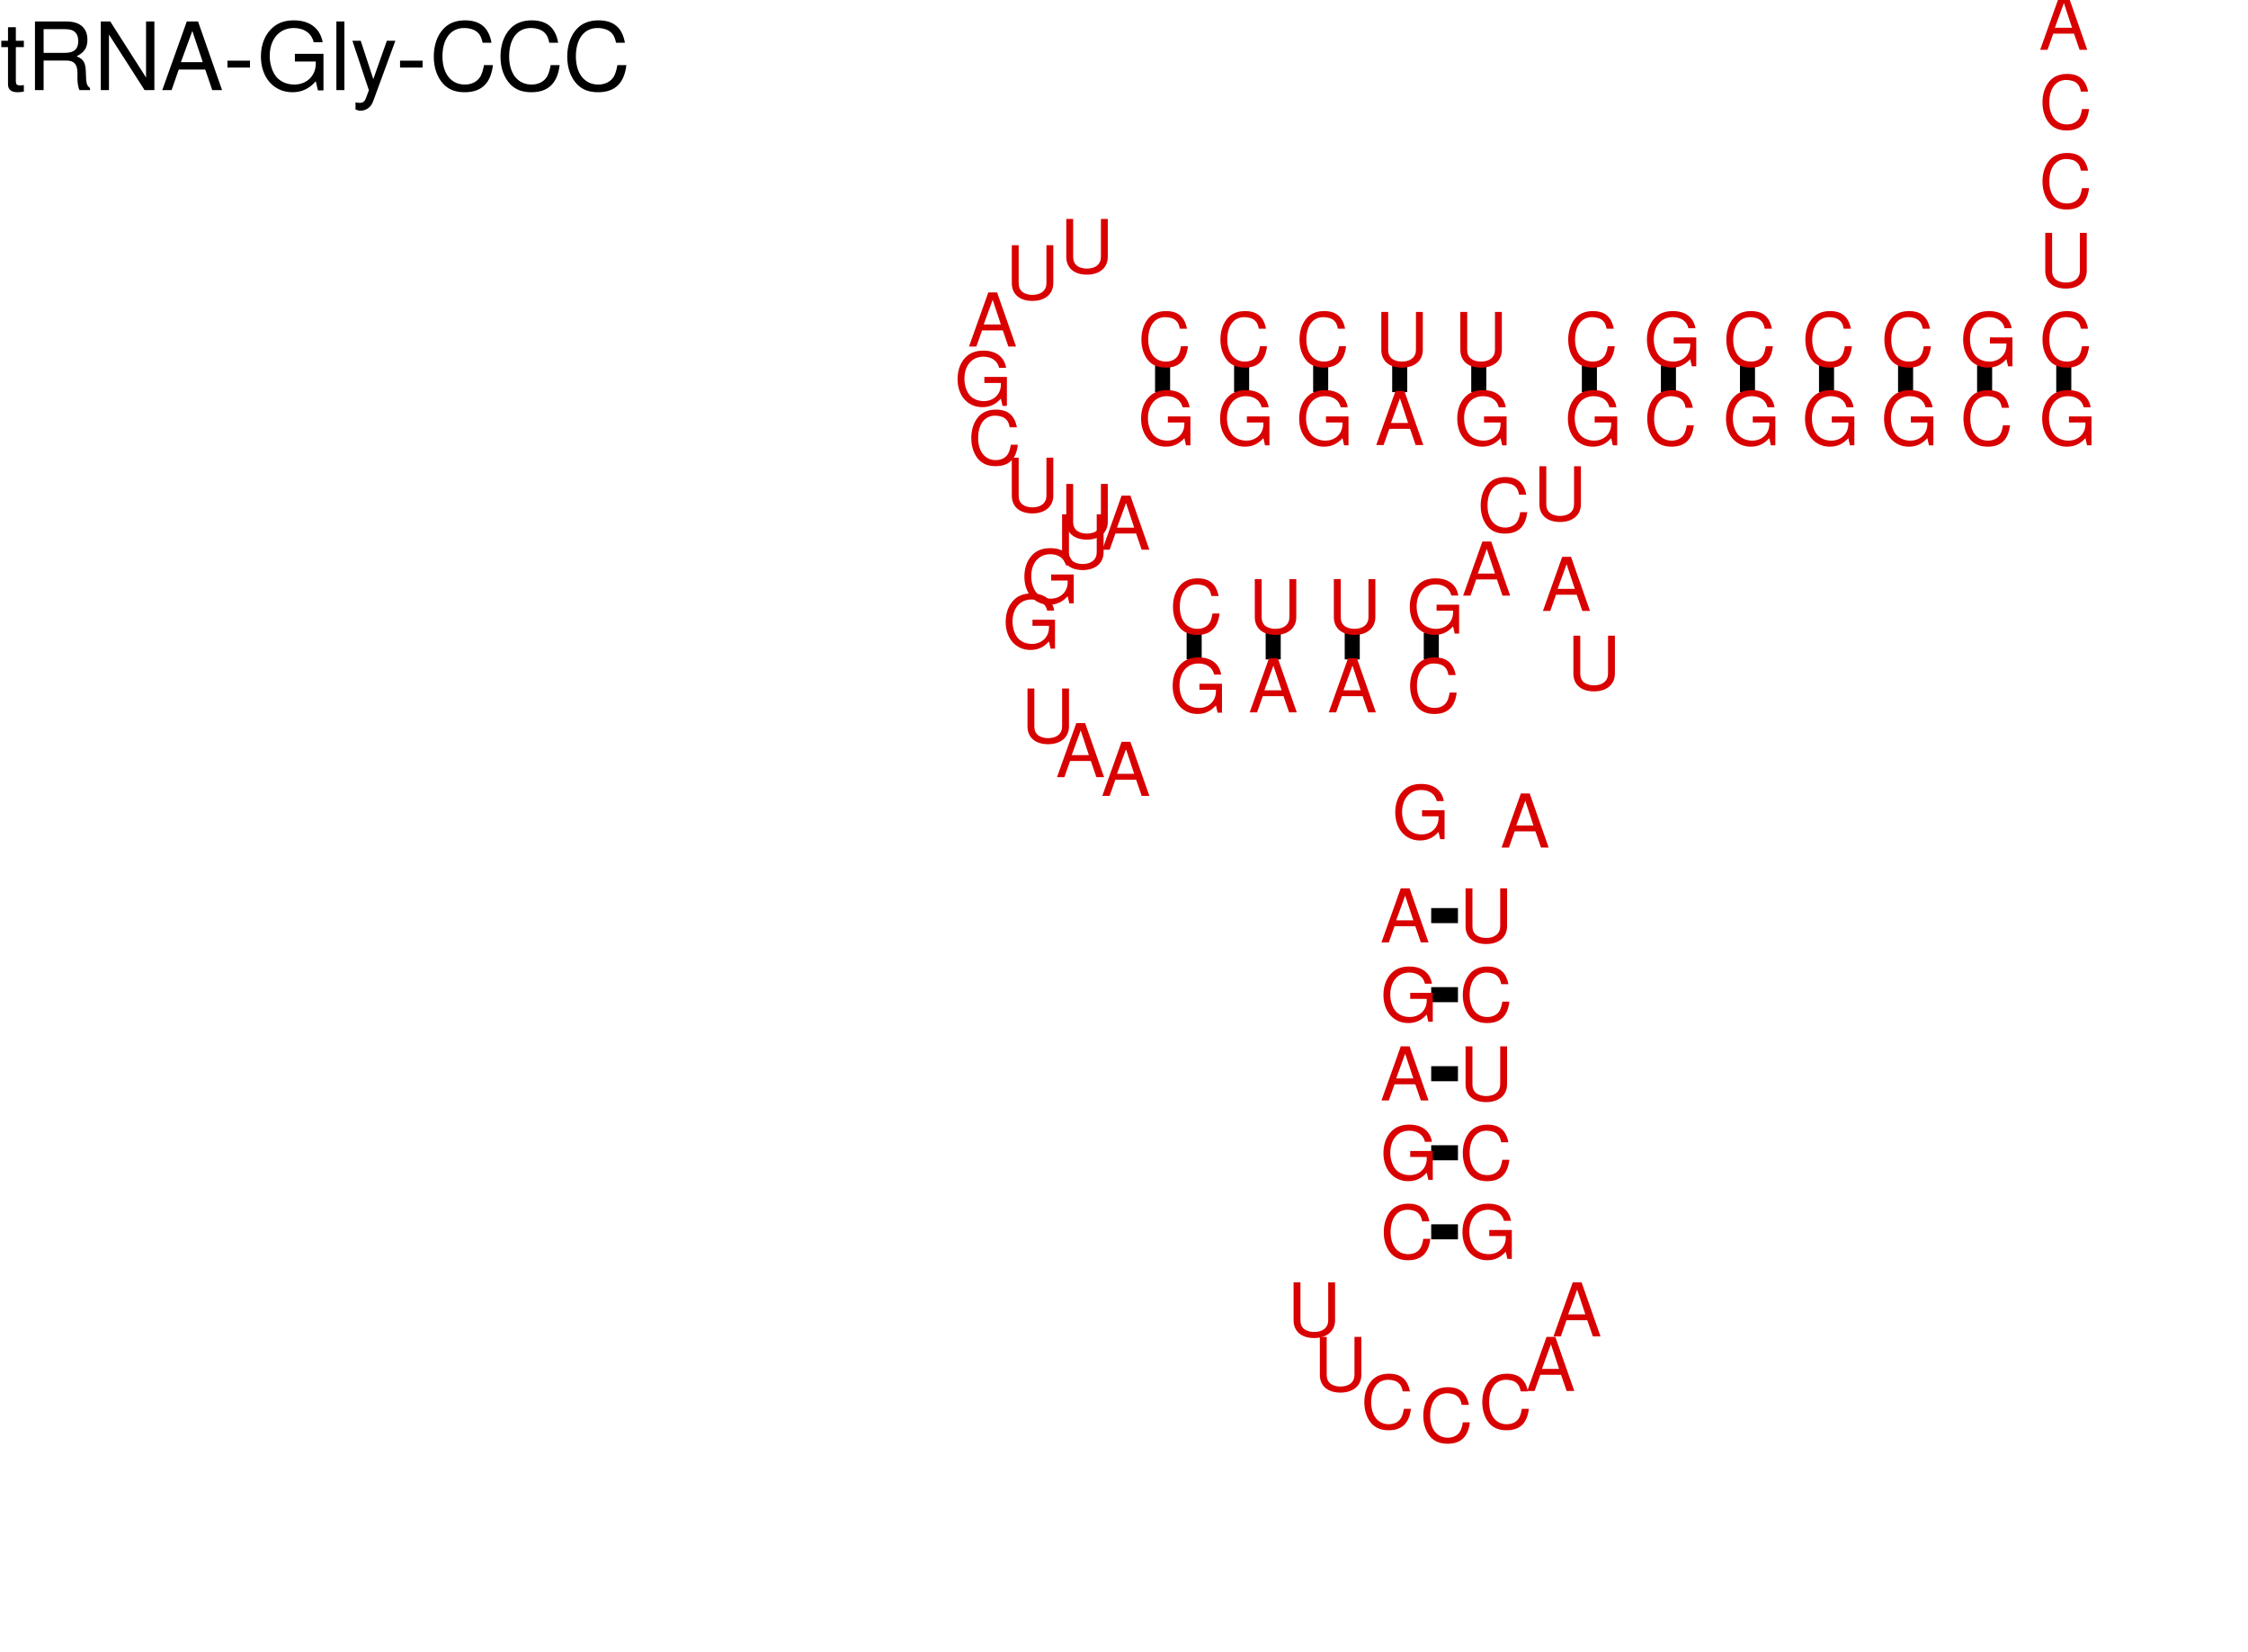
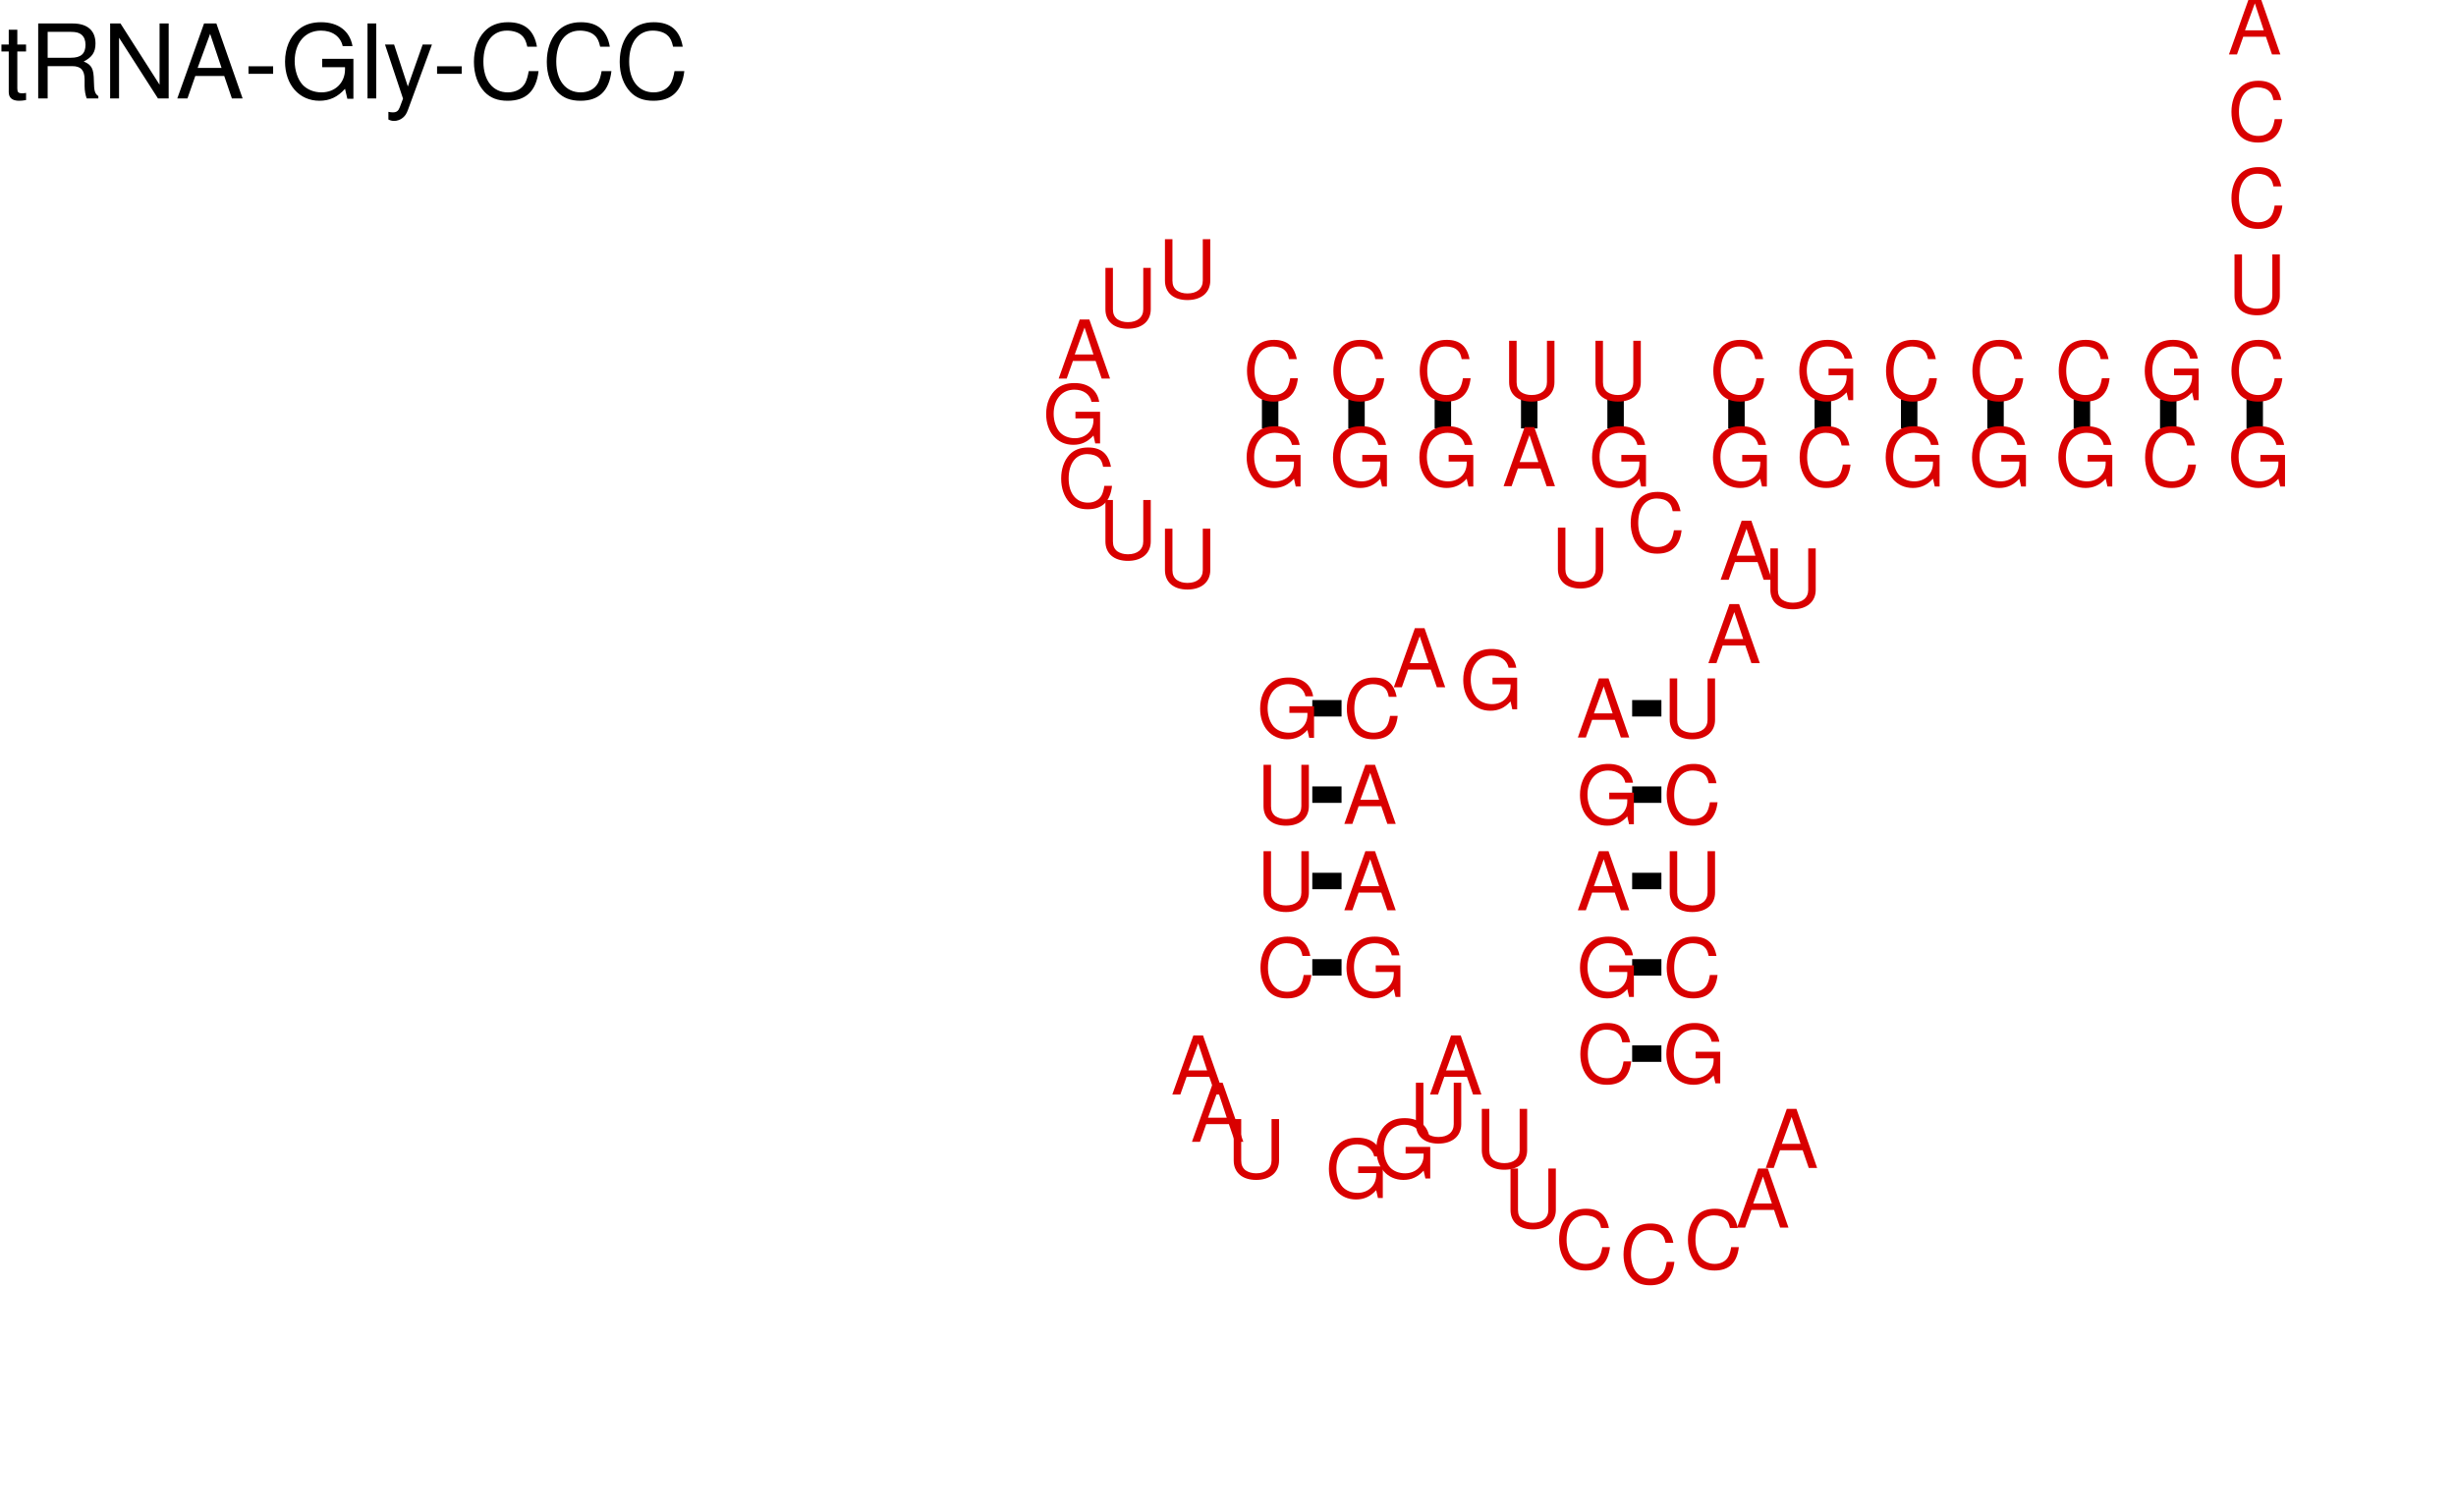
- <svg xmlns="http://www.w3.org/2000/svg" version="1.0" width="215.0" height="157.91" xml:space="preserve">
+ <svg xmlns="http://www.w3.org/2000/svg" version="1.0" width="215.0" height="132.35" xml:space="preserve">
  <text x="0" y="8.616">
    <tspan x="0" y="8.616" fill="#000000" font-variant="normal" font-weight="normal" font-style="normal" font-family="Helvetica, Arial, sans-serif" font-size="9">tRNA-Gly-CCC</tspan>
  </text>
  <path fill="none" stroke="#000000" stroke-width="1.44" stroke-linecap="butt" stroke-linejoin="miter" d="M 197.38 37.5 L 197.38 34.94" />
  <path fill="none" stroke="#000000" stroke-width="1.44" stroke-linecap="butt" stroke-linejoin="miter" d="M 189.81 37.5 L 189.81 34.94" />
  <path fill="none" stroke="#000000" stroke-width="1.44" stroke-linecap="butt" stroke-linejoin="miter" d="M 182.25 37.5 L 182.25 34.94" />
  <path fill="none" stroke="#000000" stroke-width="1.44" stroke-linecap="butt" stroke-linejoin="miter" d="M 174.69 37.5 L 174.69 34.94" />
  <path fill="none" stroke="#000000" stroke-width="1.44" stroke-linecap="butt" stroke-linejoin="miter" d="M 167.13 37.5 L 167.13 34.94" />
  <path fill="none" stroke="#000000" stroke-width="1.44" stroke-linecap="butt" stroke-linejoin="miter" d="M 159.57 37.5 L 159.57 34.94" />
  <path fill="none" stroke="#000000" stroke-width="1.44" stroke-linecap="butt" stroke-linejoin="miter" d="M 152.01 37.5 L 152.01 34.94" />
-   <path fill="none" stroke="#000000" stroke-width="1.44" stroke-linecap="butt" stroke-linejoin="miter" d="M 136.89 60.5 L 136.89 63.06" />
-   <path fill="none" stroke="#000000" stroke-width="1.44" stroke-linecap="butt" stroke-linejoin="miter" d="M 129.33 60.5 L 129.33 63.06" />
-   <path fill="none" stroke="#000000" stroke-width="1.44" stroke-linecap="butt" stroke-linejoin="miter" d="M 121.77 60.5 L 121.77 63.06" />
-   <path fill="none" stroke="#000000" stroke-width="1.44" stroke-linecap="butt" stroke-linejoin="miter" d="M 114.21 60.5 L 114.21 63.06" />
-   <path fill="none" stroke="#000000" stroke-width="1.44" stroke-linecap="butt" stroke-linejoin="miter" d="M 136.88 87.56 L 139.44 87.56" />
-   <path fill="none" stroke="#000000" stroke-width="1.44" stroke-linecap="butt" stroke-linejoin="miter" d="M 136.88 95.12 L 139.44 95.12" />
-   <path fill="none" stroke="#000000" stroke-width="1.44" stroke-linecap="butt" stroke-linejoin="miter" d="M 136.88 102.68 L 139.44 102.68" />
-   <path fill="none" stroke="#000000" stroke-width="1.44" stroke-linecap="butt" stroke-linejoin="miter" d="M 136.88 110.24 L 139.44 110.24" />
-   <path fill="none" stroke="#000000" stroke-width="1.44" stroke-linecap="butt" stroke-linejoin="miter" d="M 136.88 117.8 L 139.44 117.8" />
+   <path fill="none" stroke="#000000" stroke-width="1.44" stroke-linecap="butt" stroke-linejoin="miter" d="M 114.88 62.0 L 117.44 62.0" />
+   <path fill="none" stroke="#000000" stroke-width="1.44" stroke-linecap="butt" stroke-linejoin="miter" d="M 114.88 69.56 L 117.44 69.56" />
+   <path fill="none" stroke="#000000" stroke-width="1.44" stroke-linecap="butt" stroke-linejoin="miter" d="M 114.88 77.12 L 117.44 77.12" />
+   <path fill="none" stroke="#000000" stroke-width="1.44" stroke-linecap="butt" stroke-linejoin="miter" d="M 114.88 84.68 L 117.44 84.68" />
+   <path fill="none" stroke="#000000" stroke-width="1.44" stroke-linecap="butt" stroke-linejoin="miter" d="M 142.88 62.0 L 145.44 62.0" />
+   <path fill="none" stroke="#000000" stroke-width="1.44" stroke-linecap="butt" stroke-linejoin="miter" d="M 142.88 69.56 L 145.44 69.56" />
+   <path fill="none" stroke="#000000" stroke-width="1.44" stroke-linecap="butt" stroke-linejoin="miter" d="M 142.88 77.12 L 145.44 77.12" />
+   <path fill="none" stroke="#000000" stroke-width="1.44" stroke-linecap="butt" stroke-linejoin="miter" d="M 142.88 84.68 L 145.44 84.68" />
+   <path fill="none" stroke="#000000" stroke-width="1.44" stroke-linecap="butt" stroke-linejoin="miter" d="M 142.88 92.23 L 145.44 92.23" />
  <path fill="none" stroke="#000000" stroke-width="1.44" stroke-linecap="butt" stroke-linejoin="miter" d="M 141.43 37.5 L 141.43 34.94" />
  <path fill="none" stroke="#000000" stroke-width="1.44" stroke-linecap="butt" stroke-linejoin="miter" d="M 133.87 37.5 L 133.87 34.94" />
  <path fill="none" stroke="#000000" stroke-width="1.44" stroke-linecap="butt" stroke-linejoin="miter" d="M 126.31 37.5 L 126.31 34.94" />
  <path fill="none" stroke="#000000" stroke-width="1.44" stroke-linecap="butt" stroke-linejoin="miter" d="M 118.75 37.5 L 118.75 34.94" />
  <path fill="none" stroke="#000000" stroke-width="1.44" stroke-linecap="butt" stroke-linejoin="miter" d="M 111.19 37.5 L 111.19 34.94" />
  <text x="195.0" y="42.56">
    <tspan x="195.0" y="42.56" fill="#d90000" font-variant="normal" font-weight="normal" font-style="normal" font-family="Helvetica, Arial, sans-serif" font-size="7.1">G</tspan>
  </text>
  <text x="187.44" y="42.56">
    <tspan x="187.44" y="42.56" fill="#d90000" font-variant="normal" font-weight="normal" font-style="normal" font-family="Helvetica, Arial, sans-serif" font-size="7.1">C</tspan>
  </text>
  <text x="179.88" y="42.56">
    <tspan x="179.88" y="42.56" fill="#d90000" font-variant="normal" font-weight="normal" font-style="normal" font-family="Helvetica, Arial, sans-serif" font-size="7.1">G</tspan>
  </text>
  <text x="172.32" y="42.56">
    <tspan x="172.32" y="42.56" fill="#d90000" font-variant="normal" font-weight="normal" font-style="normal" font-family="Helvetica, Arial, sans-serif" font-size="7.1">G</tspan>
  </text>
  <text x="164.76" y="42.56">
    <tspan x="164.76" y="42.56" fill="#d90000" font-variant="normal" font-weight="normal" font-style="normal" font-family="Helvetica, Arial, sans-serif" font-size="7.1">G</tspan>
  </text>
  <text x="157.2" y="42.56">
    <tspan x="157.2" y="42.56" fill="#d90000" font-variant="normal" font-weight="normal" font-style="normal" font-family="Helvetica, Arial, sans-serif" font-size="7.1">C</tspan>
  </text>
  <text x="149.64" y="42.56">
    <tspan x="149.64" y="42.56" fill="#d90000" font-variant="normal" font-weight="normal" font-style="normal" font-family="Helvetica, Arial, sans-serif" font-size="7.1">G</tspan>
  </text>
-   <text x="146.62" y="49.76">
-     <tspan x="146.62" y="49.76" fill="#d90000" font-variant="normal" font-weight="normal" font-style="normal" font-family="Helvetica, Arial, sans-serif" font-size="7.1">U</tspan>
-   </text>
-   <text x="139.81" y="56.96">
-     <tspan x="139.81" y="56.96" fill="#d90000" font-variant="normal" font-weight="normal" font-style="normal" font-family="Helvetica, Arial, sans-serif" font-size="7.1">A</tspan>
-   </text>
-   <text x="134.52" y="60.56">
-     <tspan x="134.52" y="60.56" fill="#d90000" font-variant="normal" font-weight="normal" font-style="normal" font-family="Helvetica, Arial, sans-serif" font-size="7.1">G</tspan>
-   </text>
-   <text x="126.96" y="60.56">
-     <tspan x="126.96" y="60.56" fill="#d90000" font-variant="normal" font-weight="normal" font-style="normal" font-family="Helvetica, Arial, sans-serif" font-size="7.1">U</tspan>
-   </text>
-   <text x="119.4" y="60.56">
-     <tspan x="119.4" y="60.56" fill="#d90000" font-variant="normal" font-weight="normal" font-style="normal" font-family="Helvetica, Arial, sans-serif" font-size="7.1">U</tspan>
-   </text>
-   <text x="111.84" y="60.56">
-     <tspan x="111.84" y="60.56" fill="#d90000" font-variant="normal" font-weight="normal" font-style="normal" font-family="Helvetica, Arial, sans-serif" font-size="7.1">C</tspan>
-   </text>
-   <text x="105.3" y="76.11">
-     <tspan x="105.3" y="76.11" fill="#d90000" font-variant="normal" font-weight="normal" font-style="normal" font-family="Helvetica, Arial, sans-serif" font-size="7.1">A</tspan>
-   </text>
-   <text x="100.97" y="74.32">
-     <tspan x="100.97" y="74.32" fill="#d90000" font-variant="normal" font-weight="normal" font-style="normal" font-family="Helvetica, Arial, sans-serif" font-size="7.1">A</tspan>
-   </text>
-   <text x="97.66" y="71.01">
-     <tspan x="97.66" y="71.01" fill="#d90000" font-variant="normal" font-weight="normal" font-style="normal" font-family="Helvetica, Arial, sans-serif" font-size="7.1">U</tspan>
-   </text>
-   <text x="95.87" y="62.0">
-     <tspan x="95.87" y="62.0" fill="#d90000" font-variant="normal" font-weight="normal" font-style="normal" font-family="Helvetica, Arial, sans-serif" font-size="7.1">G</tspan>
-   </text>
-   <text x="97.66" y="57.67">
-     <tspan x="97.66" y="57.67" fill="#d90000" font-variant="normal" font-weight="normal" font-style="normal" font-family="Helvetica, Arial, sans-serif" font-size="7.1">G</tspan>
-   </text>
-   <text x="100.97" y="54.36">
-     <tspan x="100.97" y="54.36" fill="#d90000" font-variant="normal" font-weight="normal" font-style="normal" font-family="Helvetica, Arial, sans-serif" font-size="7.1">U</tspan>
-   </text>
-   <text x="105.3" y="52.57">
-     <tspan x="105.3" y="52.57" fill="#d90000" font-variant="normal" font-weight="normal" font-style="normal" font-family="Helvetica, Arial, sans-serif" font-size="7.1">A</tspan>
-   </text>
-   <text x="111.84" y="68.12">
-     <tspan x="111.84" y="68.12" fill="#d90000" font-variant="normal" font-weight="normal" font-style="normal" font-family="Helvetica, Arial, sans-serif" font-size="7.1">G</tspan>
-   </text>
-   <text x="119.4" y="68.12">
-     <tspan x="119.4" y="68.12" fill="#d90000" font-variant="normal" font-weight="normal" font-style="normal" font-family="Helvetica, Arial, sans-serif" font-size="7.1">A</tspan>
-   </text>
-   <text x="126.96" y="68.12">
-     <tspan x="126.96" y="68.12" fill="#d90000" font-variant="normal" font-weight="normal" font-style="normal" font-family="Helvetica, Arial, sans-serif" font-size="7.1">A</tspan>
-   </text>
-   <text x="134.52" y="68.12">
-     <tspan x="134.52" y="68.12" fill="#d90000" font-variant="normal" font-weight="normal" font-style="normal" font-family="Helvetica, Arial, sans-serif" font-size="7.1">C</tspan>
-   </text>
-   <text x="133.13" y="80.22">
-     <tspan x="133.13" y="80.22" fill="#d90000" font-variant="normal" font-weight="normal" font-style="normal" font-family="Helvetica, Arial, sans-serif" font-size="7.1">G</tspan>
-   </text>
-   <text x="132.0" y="90.12">
-     <tspan x="132.0" y="90.12" fill="#d90000" font-variant="normal" font-weight="normal" font-style="normal" font-family="Helvetica, Arial, sans-serif" font-size="7.1">A</tspan>
-   </text>
-   <text x="132.0" y="97.68">
-     <tspan x="132.0" y="97.68" fill="#d90000" font-variant="normal" font-weight="normal" font-style="normal" font-family="Helvetica, Arial, sans-serif" font-size="7.1">G</tspan>
-   </text>
-   <text x="132.0" y="105.24">
-     <tspan x="132.0" y="105.24" fill="#d90000" font-variant="normal" font-weight="normal" font-style="normal" font-family="Helvetica, Arial, sans-serif" font-size="7.1">A</tspan>
-   </text>
-   <text x="132.0" y="112.8">
-     <tspan x="132.0" y="112.8" fill="#d90000" font-variant="normal" font-weight="normal" font-style="normal" font-family="Helvetica, Arial, sans-serif" font-size="7.1">G</tspan>
-   </text>
-   <text x="132.0" y="120.36">
-     <tspan x="132.0" y="120.36" fill="#d90000" font-variant="normal" font-weight="normal" font-style="normal" font-family="Helvetica, Arial, sans-serif" font-size="7.1">C</tspan>
-   </text>
-   <text x="123.11" y="127.8">
-     <tspan x="123.11" y="127.8" fill="#d90000" font-variant="normal" font-weight="normal" font-style="normal" font-family="Helvetica, Arial, sans-serif" font-size="7.1">U</tspan>
-   </text>
-   <text x="125.62" y="133.02">
-     <tspan x="125.62" y="133.02" fill="#d90000" font-variant="normal" font-weight="normal" font-style="normal" font-family="Helvetica, Arial, sans-serif" font-size="7.1">U</tspan>
-   </text>
-   <text x="130.14" y="136.62">
-     <tspan x="130.14" y="136.62" fill="#d90000" font-variant="normal" font-weight="normal" font-style="normal" font-family="Helvetica, Arial, sans-serif" font-size="7.1">C</tspan>
-   </text>
-   <text x="135.78" y="137.91">
-     <tspan x="135.78" y="137.91" fill="#d90000" font-variant="normal" font-weight="normal" font-style="normal" font-family="Helvetica, Arial, sans-serif" font-size="7.1">C</tspan>
-   </text>
-   <text x="141.42" y="136.62">
-     <tspan x="141.42" y="136.62" fill="#d90000" font-variant="normal" font-weight="normal" font-style="normal" font-family="Helvetica, Arial, sans-serif" font-size="7.1">C</tspan>
-   </text>
-   <text x="145.94" y="133.02">
-     <tspan x="145.94" y="133.02" fill="#d90000" font-variant="normal" font-weight="normal" font-style="normal" font-family="Helvetica, Arial, sans-serif" font-size="7.1">A</tspan>
-   </text>
-   <text x="148.45" y="127.8">
-     <tspan x="148.45" y="127.8" fill="#d90000" font-variant="normal" font-weight="normal" font-style="normal" font-family="Helvetica, Arial, sans-serif" font-size="7.1">A</tspan>
-   </text>
-   <text x="139.56" y="120.36">
-     <tspan x="139.56" y="120.36" fill="#d90000" font-variant="normal" font-weight="normal" font-style="normal" font-family="Helvetica, Arial, sans-serif" font-size="7.1">G</tspan>
-   </text>
-   <text x="139.56" y="112.8">
-     <tspan x="139.56" y="112.8" fill="#d90000" font-variant="normal" font-weight="normal" font-style="normal" font-family="Helvetica, Arial, sans-serif" font-size="7.1">C</tspan>
-   </text>
-   <text x="139.56" y="105.24">
-     <tspan x="139.56" y="105.24" fill="#d90000" font-variant="normal" font-weight="normal" font-style="normal" font-family="Helvetica, Arial, sans-serif" font-size="7.1">U</tspan>
-   </text>
-   <text x="139.56" y="97.68">
-     <tspan x="139.56" y="97.68" fill="#d90000" font-variant="normal" font-weight="normal" font-style="normal" font-family="Helvetica, Arial, sans-serif" font-size="7.1">C</tspan>
-   </text>
-   <text x="139.56" y="90.12">
-     <tspan x="139.56" y="90.12" fill="#d90000" font-variant="normal" font-weight="normal" font-style="normal" font-family="Helvetica, Arial, sans-serif" font-size="7.1">U</tspan>
-   </text>
-   <text x="143.49" y="81.05">
-     <tspan x="143.49" y="81.05" fill="#d90000" font-variant="normal" font-weight="normal" font-style="normal" font-family="Helvetica, Arial, sans-serif" font-size="7.1">A</tspan>
-   </text>
-   <text x="149.87" y="65.96">
-     <tspan x="149.87" y="65.96" fill="#d90000" font-variant="normal" font-weight="normal" font-style="normal" font-family="Helvetica, Arial, sans-serif" font-size="7.1">U</tspan>
-   </text>
-   <text x="147.44" y="58.42">
-     <tspan x="147.44" y="58.42" fill="#d90000" font-variant="normal" font-weight="normal" font-style="normal" font-family="Helvetica, Arial, sans-serif" font-size="7.1">A</tspan>
-   </text>
-   <text x="141.27" y="50.87">
-     <tspan x="141.27" y="50.87" fill="#d90000" font-variant="normal" font-weight="normal" font-style="normal" font-family="Helvetica, Arial, sans-serif" font-size="7.1">C</tspan>
+   <text x="135.77" y="51.36">
+     <tspan x="135.77" y="51.36" fill="#d90000" font-variant="normal" font-weight="normal" font-style="normal" font-family="Helvetica, Arial, sans-serif" font-size="7.1">U</tspan>
+   </text>
+   <text x="121.89" y="60.16">
+     <tspan x="121.89" y="60.16" fill="#d90000" font-variant="normal" font-weight="normal" font-style="normal" font-family="Helvetica, Arial, sans-serif" font-size="7.1">A</tspan>
+   </text>
+   <text x="110.0" y="64.56">
+     <tspan x="110.0" y="64.56" fill="#d90000" font-variant="normal" font-weight="normal" font-style="normal" font-family="Helvetica, Arial, sans-serif" font-size="7.1">G</tspan>
+   </text>
+   <text x="110.0" y="72.12">
+     <tspan x="110.0" y="72.12" fill="#d90000" font-variant="normal" font-weight="normal" font-style="normal" font-family="Helvetica, Arial, sans-serif" font-size="7.1">U</tspan>
+   </text>
+   <text x="110.0" y="79.68">
+     <tspan x="110.0" y="79.68" fill="#d90000" font-variant="normal" font-weight="normal" font-style="normal" font-family="Helvetica, Arial, sans-serif" font-size="7.1">U</tspan>
+   </text>
+   <text x="110.0" y="87.24">
+     <tspan x="110.0" y="87.24" fill="#d90000" font-variant="normal" font-weight="normal" font-style="normal" font-family="Helvetica, Arial, sans-serif" font-size="7.1">C</tspan>
+   </text>
+   <text x="102.5" y="95.81">
+     <tspan x="102.5" y="95.81" fill="#d90000" font-variant="normal" font-weight="normal" font-style="normal" font-family="Helvetica, Arial, sans-serif" font-size="7.1">A</tspan>
+   </text>
+   <text x="104.22" y="99.95">
+     <tspan x="104.22" y="99.95" fill="#d90000" font-variant="normal" font-weight="normal" font-style="normal" font-family="Helvetica, Arial, sans-serif" font-size="7.1">A</tspan>
+   </text>
+   <text x="107.39" y="103.13">
+     <tspan x="107.39" y="103.13" fill="#d90000" font-variant="normal" font-weight="normal" font-style="normal" font-family="Helvetica, Arial, sans-serif" font-size="7.1">U</tspan>
+   </text>
+   <text x="116.02" y="104.84">
+     <tspan x="116.02" y="104.84" fill="#d90000" font-variant="normal" font-weight="normal" font-style="normal" font-family="Helvetica, Arial, sans-serif" font-size="7.1">G</tspan>
+   </text>
+   <text x="120.17" y="103.13">
+     <tspan x="120.17" y="103.13" fill="#d90000" font-variant="normal" font-weight="normal" font-style="normal" font-family="Helvetica, Arial, sans-serif" font-size="7.1">G</tspan>
+   </text>
+   <text x="123.34" y="99.95">
+     <tspan x="123.34" y="99.95" fill="#d90000" font-variant="normal" font-weight="normal" font-style="normal" font-family="Helvetica, Arial, sans-serif" font-size="7.1">U</tspan>
+   </text>
+   <text x="125.06" y="95.81">
+     <tspan x="125.06" y="95.81" fill="#d90000" font-variant="normal" font-weight="normal" font-style="normal" font-family="Helvetica, Arial, sans-serif" font-size="7.1">A</tspan>
+   </text>
+   <text x="117.56" y="87.24">
+     <tspan x="117.56" y="87.24" fill="#d90000" font-variant="normal" font-weight="normal" font-style="normal" font-family="Helvetica, Arial, sans-serif" font-size="7.1">G</tspan>
+   </text>
+   <text x="117.56" y="79.68">
+     <tspan x="117.56" y="79.68" fill="#d90000" font-variant="normal" font-weight="normal" font-style="normal" font-family="Helvetica, Arial, sans-serif" font-size="7.1">A</tspan>
+   </text>
+   <text x="117.56" y="72.12">
+     <tspan x="117.56" y="72.12" fill="#d90000" font-variant="normal" font-weight="normal" font-style="normal" font-family="Helvetica, Arial, sans-serif" font-size="7.1">A</tspan>
+   </text>
+   <text x="117.56" y="64.56">
+     <tspan x="117.56" y="64.56" fill="#d90000" font-variant="normal" font-weight="normal" font-style="normal" font-family="Helvetica, Arial, sans-serif" font-size="7.1">C</tspan>
+   </text>
+   <text x="127.78" y="62.06">
+     <tspan x="127.78" y="62.06" fill="#d90000" font-variant="normal" font-weight="normal" font-style="normal" font-family="Helvetica, Arial, sans-serif" font-size="7.1">G</tspan>
+   </text>
+   <text x="138.0" y="64.56">
+     <tspan x="138.0" y="64.56" fill="#d90000" font-variant="normal" font-weight="normal" font-style="normal" font-family="Helvetica, Arial, sans-serif" font-size="7.1">A</tspan>
+   </text>
+   <text x="138.0" y="72.12">
+     <tspan x="138.0" y="72.12" fill="#d90000" font-variant="normal" font-weight="normal" font-style="normal" font-family="Helvetica, Arial, sans-serif" font-size="7.1">G</tspan>
+   </text>
+   <text x="138.0" y="79.68">
+     <tspan x="138.0" y="79.68" fill="#d90000" font-variant="normal" font-weight="normal" font-style="normal" font-family="Helvetica, Arial, sans-serif" font-size="7.1">A</tspan>
+   </text>
+   <text x="138.0" y="87.24">
+     <tspan x="138.0" y="87.24" fill="#d90000" font-variant="normal" font-weight="normal" font-style="normal" font-family="Helvetica, Arial, sans-serif" font-size="7.1">G</tspan>
+   </text>
+   <text x="138.0" y="94.8">
+     <tspan x="138.0" y="94.8" fill="#d90000" font-variant="normal" font-weight="normal" font-style="normal" font-family="Helvetica, Arial, sans-serif" font-size="7.1">C</tspan>
+   </text>
+   <text x="129.11" y="102.24">
+     <tspan x="129.11" y="102.24" fill="#d90000" font-variant="normal" font-weight="normal" font-style="normal" font-family="Helvetica, Arial, sans-serif" font-size="7.1">U</tspan>
+   </text>
+   <text x="131.62" y="107.46">
+     <tspan x="131.62" y="107.46" fill="#d90000" font-variant="normal" font-weight="normal" font-style="normal" font-family="Helvetica, Arial, sans-serif" font-size="7.1">U</tspan>
+   </text>
+   <text x="136.14" y="111.06">
+     <tspan x="136.14" y="111.06" fill="#d90000" font-variant="normal" font-weight="normal" font-style="normal" font-family="Helvetica, Arial, sans-serif" font-size="7.1">C</tspan>
+   </text>
+   <text x="141.78" y="112.35">
+     <tspan x="141.78" y="112.35" fill="#d90000" font-variant="normal" font-weight="normal" font-style="normal" font-family="Helvetica, Arial, sans-serif" font-size="7.1">C</tspan>
+   </text>
+   <text x="147.42" y="111.06">
+     <tspan x="147.42" y="111.06" fill="#d90000" font-variant="normal" font-weight="normal" font-style="normal" font-family="Helvetica, Arial, sans-serif" font-size="7.1">C</tspan>
+   </text>
+   <text x="151.94" y="107.46">
+     <tspan x="151.94" y="107.46" fill="#d90000" font-variant="normal" font-weight="normal" font-style="normal" font-family="Helvetica, Arial, sans-serif" font-size="7.1">A</tspan>
+   </text>
+   <text x="154.45" y="102.24">
+     <tspan x="154.45" y="102.24" fill="#d90000" font-variant="normal" font-weight="normal" font-style="normal" font-family="Helvetica, Arial, sans-serif" font-size="7.1">A</tspan>
+   </text>
+   <text x="145.56" y="94.8">
+     <tspan x="145.56" y="94.8" fill="#d90000" font-variant="normal" font-weight="normal" font-style="normal" font-family="Helvetica, Arial, sans-serif" font-size="7.1">G</tspan>
+   </text>
+   <text x="145.56" y="87.24">
+     <tspan x="145.56" y="87.24" fill="#d90000" font-variant="normal" font-weight="normal" font-style="normal" font-family="Helvetica, Arial, sans-serif" font-size="7.1">C</tspan>
+   </text>
+   <text x="145.56" y="79.68">
+     <tspan x="145.56" y="79.68" fill="#d90000" font-variant="normal" font-weight="normal" font-style="normal" font-family="Helvetica, Arial, sans-serif" font-size="7.1">U</tspan>
+   </text>
+   <text x="145.56" y="72.12">
+     <tspan x="145.56" y="72.12" fill="#d90000" font-variant="normal" font-weight="normal" font-style="normal" font-family="Helvetica, Arial, sans-serif" font-size="7.1">C</tspan>
+   </text>
+   <text x="145.56" y="64.56">
+     <tspan x="145.56" y="64.56" fill="#d90000" font-variant="normal" font-weight="normal" font-style="normal" font-family="Helvetica, Arial, sans-serif" font-size="7.1">U</tspan>
+   </text>
+   <text x="149.43" y="58.05">
+     <tspan x="149.43" y="58.05" fill="#d90000" font-variant="normal" font-weight="normal" font-style="normal" font-family="Helvetica, Arial, sans-serif" font-size="7.1">A</tspan>
+   </text>
+   <text x="154.37" y="53.18">
+     <tspan x="154.37" y="53.18" fill="#d90000" font-variant="normal" font-weight="normal" font-style="normal" font-family="Helvetica, Arial, sans-serif" font-size="7.1">U</tspan>
+   </text>
+   <text x="150.5" y="50.75">
+     <tspan x="150.5" y="50.75" fill="#d90000" font-variant="normal" font-weight="normal" font-style="normal" font-family="Helvetica, Arial, sans-serif" font-size="7.1">A</tspan>
+   </text>
+   <text x="142.41" y="48.31">
+     <tspan x="142.41" y="48.31" fill="#d90000" font-variant="normal" font-weight="normal" font-style="normal" font-family="Helvetica, Arial, sans-serif" font-size="7.1">C</tspan>
  </text>
  <text x="139.06" y="42.56">
    <tspan x="139.06" y="42.56" fill="#d90000" font-variant="normal" font-weight="normal" font-style="normal" font-family="Helvetica, Arial, sans-serif" font-size="7.1">G</tspan>
  </text>
  <text x="131.5" y="42.56">
    <tspan x="131.5" y="42.56" fill="#d90000" font-variant="normal" font-weight="normal" font-style="normal" font-family="Helvetica, Arial, sans-serif" font-size="7.1">A</tspan>
  </text>
  <text x="123.94" y="42.56">
    <tspan x="123.94" y="42.56" fill="#d90000" font-variant="normal" font-weight="normal" font-style="normal" font-family="Helvetica, Arial, sans-serif" font-size="7.1">G</tspan>
  </text>
  <text x="116.38" y="42.56">
    <tspan x="116.38" y="42.56" fill="#d90000" font-variant="normal" font-weight="normal" font-style="normal" font-family="Helvetica, Arial, sans-serif" font-size="7.1">G</tspan>
  </text>
  <text x="108.82" y="42.56">
    <tspan x="108.82" y="42.56" fill="#d90000" font-variant="normal" font-weight="normal" font-style="normal" font-family="Helvetica, Arial, sans-serif" font-size="7.1">G</tspan>
  </text>
  <text x="101.37" y="51.45">
    <tspan x="101.37" y="51.45" fill="#d90000" font-variant="normal" font-weight="normal" font-style="normal" font-family="Helvetica, Arial, sans-serif" font-size="7.1">U</tspan>
  </text>
  <text x="96.16" y="48.94">
    <tspan x="96.16" y="48.94" fill="#d90000" font-variant="normal" font-weight="normal" font-style="normal" font-family="Helvetica, Arial, sans-serif" font-size="7.1">U</tspan>
  </text>
  <text x="92.55" y="44.42">
    <tspan x="92.55" y="44.42" fill="#d90000" font-variant="normal" font-weight="normal" font-style="normal" font-family="Helvetica, Arial, sans-serif" font-size="7.1">C</tspan>
  </text>
  <text x="91.27" y="38.78">
    <tspan x="91.27" y="38.78" fill="#d90000" font-variant="normal" font-weight="normal" font-style="normal" font-family="Helvetica, Arial, sans-serif" font-size="7.1">G</tspan>
  </text>
  <text x="92.55" y="33.14">
    <tspan x="92.55" y="33.14" fill="#d90000" font-variant="normal" font-weight="normal" font-style="normal" font-family="Helvetica, Arial, sans-serif" font-size="7.1">A</tspan>
  </text>
  <text x="96.16" y="28.62">
    <tspan x="96.16" y="28.62" fill="#d90000" font-variant="normal" font-weight="normal" font-style="normal" font-family="Helvetica, Arial, sans-serif" font-size="7.1">U</tspan>
  </text>
  <text x="101.37" y="26.11">
    <tspan x="101.37" y="26.11" fill="#d90000" font-variant="normal" font-weight="normal" font-style="normal" font-family="Helvetica, Arial, sans-serif" font-size="7.1">U</tspan>
  </text>
  <text x="108.82" y="35.0">
    <tspan x="108.82" y="35.0" fill="#d90000" font-variant="normal" font-weight="normal" font-style="normal" font-family="Helvetica, Arial, sans-serif" font-size="7.1">C</tspan>
  </text>
  <text x="116.38" y="35.0">
    <tspan x="116.38" y="35.0" fill="#d90000" font-variant="normal" font-weight="normal" font-style="normal" font-family="Helvetica, Arial, sans-serif" font-size="7.1">C</tspan>
  </text>
  <text x="123.94" y="35.0">
    <tspan x="123.94" y="35.0" fill="#d90000" font-variant="normal" font-weight="normal" font-style="normal" font-family="Helvetica, Arial, sans-serif" font-size="7.1">C</tspan>
  </text>
  <text x="131.5" y="35.0">
    <tspan x="131.5" y="35.0" fill="#d90000" font-variant="normal" font-weight="normal" font-style="normal" font-family="Helvetica, Arial, sans-serif" font-size="7.1">U</tspan>
  </text>
  <text x="139.06" y="35.0">
    <tspan x="139.06" y="35.0" fill="#d90000" font-variant="normal" font-weight="normal" font-style="normal" font-family="Helvetica, Arial, sans-serif" font-size="7.1">U</tspan>
  </text>
  <text x="149.64" y="35.0">
    <tspan x="149.64" y="35.0" fill="#d90000" font-variant="normal" font-weight="normal" font-style="normal" font-family="Helvetica, Arial, sans-serif" font-size="7.1">C</tspan>
  </text>
  <text x="157.2" y="35.0">
    <tspan x="157.2" y="35.0" fill="#d90000" font-variant="normal" font-weight="normal" font-style="normal" font-family="Helvetica, Arial, sans-serif" font-size="7.1">G</tspan>
  </text>
  <text x="164.76" y="35.0">
    <tspan x="164.76" y="35.0" fill="#d90000" font-variant="normal" font-weight="normal" font-style="normal" font-family="Helvetica, Arial, sans-serif" font-size="7.1">C</tspan>
  </text>
  <text x="172.32" y="35.0">
    <tspan x="172.32" y="35.0" fill="#d90000" font-variant="normal" font-weight="normal" font-style="normal" font-family="Helvetica, Arial, sans-serif" font-size="7.1">C</tspan>
  </text>
  <text x="179.88" y="35.0">
    <tspan x="179.88" y="35.0" fill="#d90000" font-variant="normal" font-weight="normal" font-style="normal" font-family="Helvetica, Arial, sans-serif" font-size="7.1">C</tspan>
  </text>
  <text x="187.44" y="35.0">
    <tspan x="187.44" y="35.0" fill="#d90000" font-variant="normal" font-weight="normal" font-style="normal" font-family="Helvetica, Arial, sans-serif" font-size="7.1">G</tspan>
  </text>
  <text x="195.0" y="35.0">
    <tspan x="195.0" y="35.0" fill="#d90000" font-variant="normal" font-weight="normal" font-style="normal" font-family="Helvetica, Arial, sans-serif" font-size="7.1">C</tspan>
  </text>
  <text x="195.0" y="27.44">
    <tspan x="195.0" y="27.44" fill="#d90000" font-variant="normal" font-weight="normal" font-style="normal" font-family="Helvetica, Arial, sans-serif" font-size="7.1">U</tspan>
  </text>
  <text x="195.0" y="19.88">
    <tspan x="195.0" y="19.88" fill="#d90000" font-variant="normal" font-weight="normal" font-style="normal" font-family="Helvetica, Arial, sans-serif" font-size="7.1">C</tspan>
  </text>
  <text x="195.0" y="12.32">
    <tspan x="195.0" y="12.32" fill="#d90000" font-variant="normal" font-weight="normal" font-style="normal" font-family="Helvetica, Arial, sans-serif" font-size="7.1">C</tspan>
  </text>
  <text x="195.0" y="4.76">
    <tspan x="195.0" y="4.76" fill="#d90000" font-variant="normal" font-weight="normal" font-style="normal" font-family="Helvetica, Arial, sans-serif" font-size="7.1">A</tspan>
  </text>
</svg>
